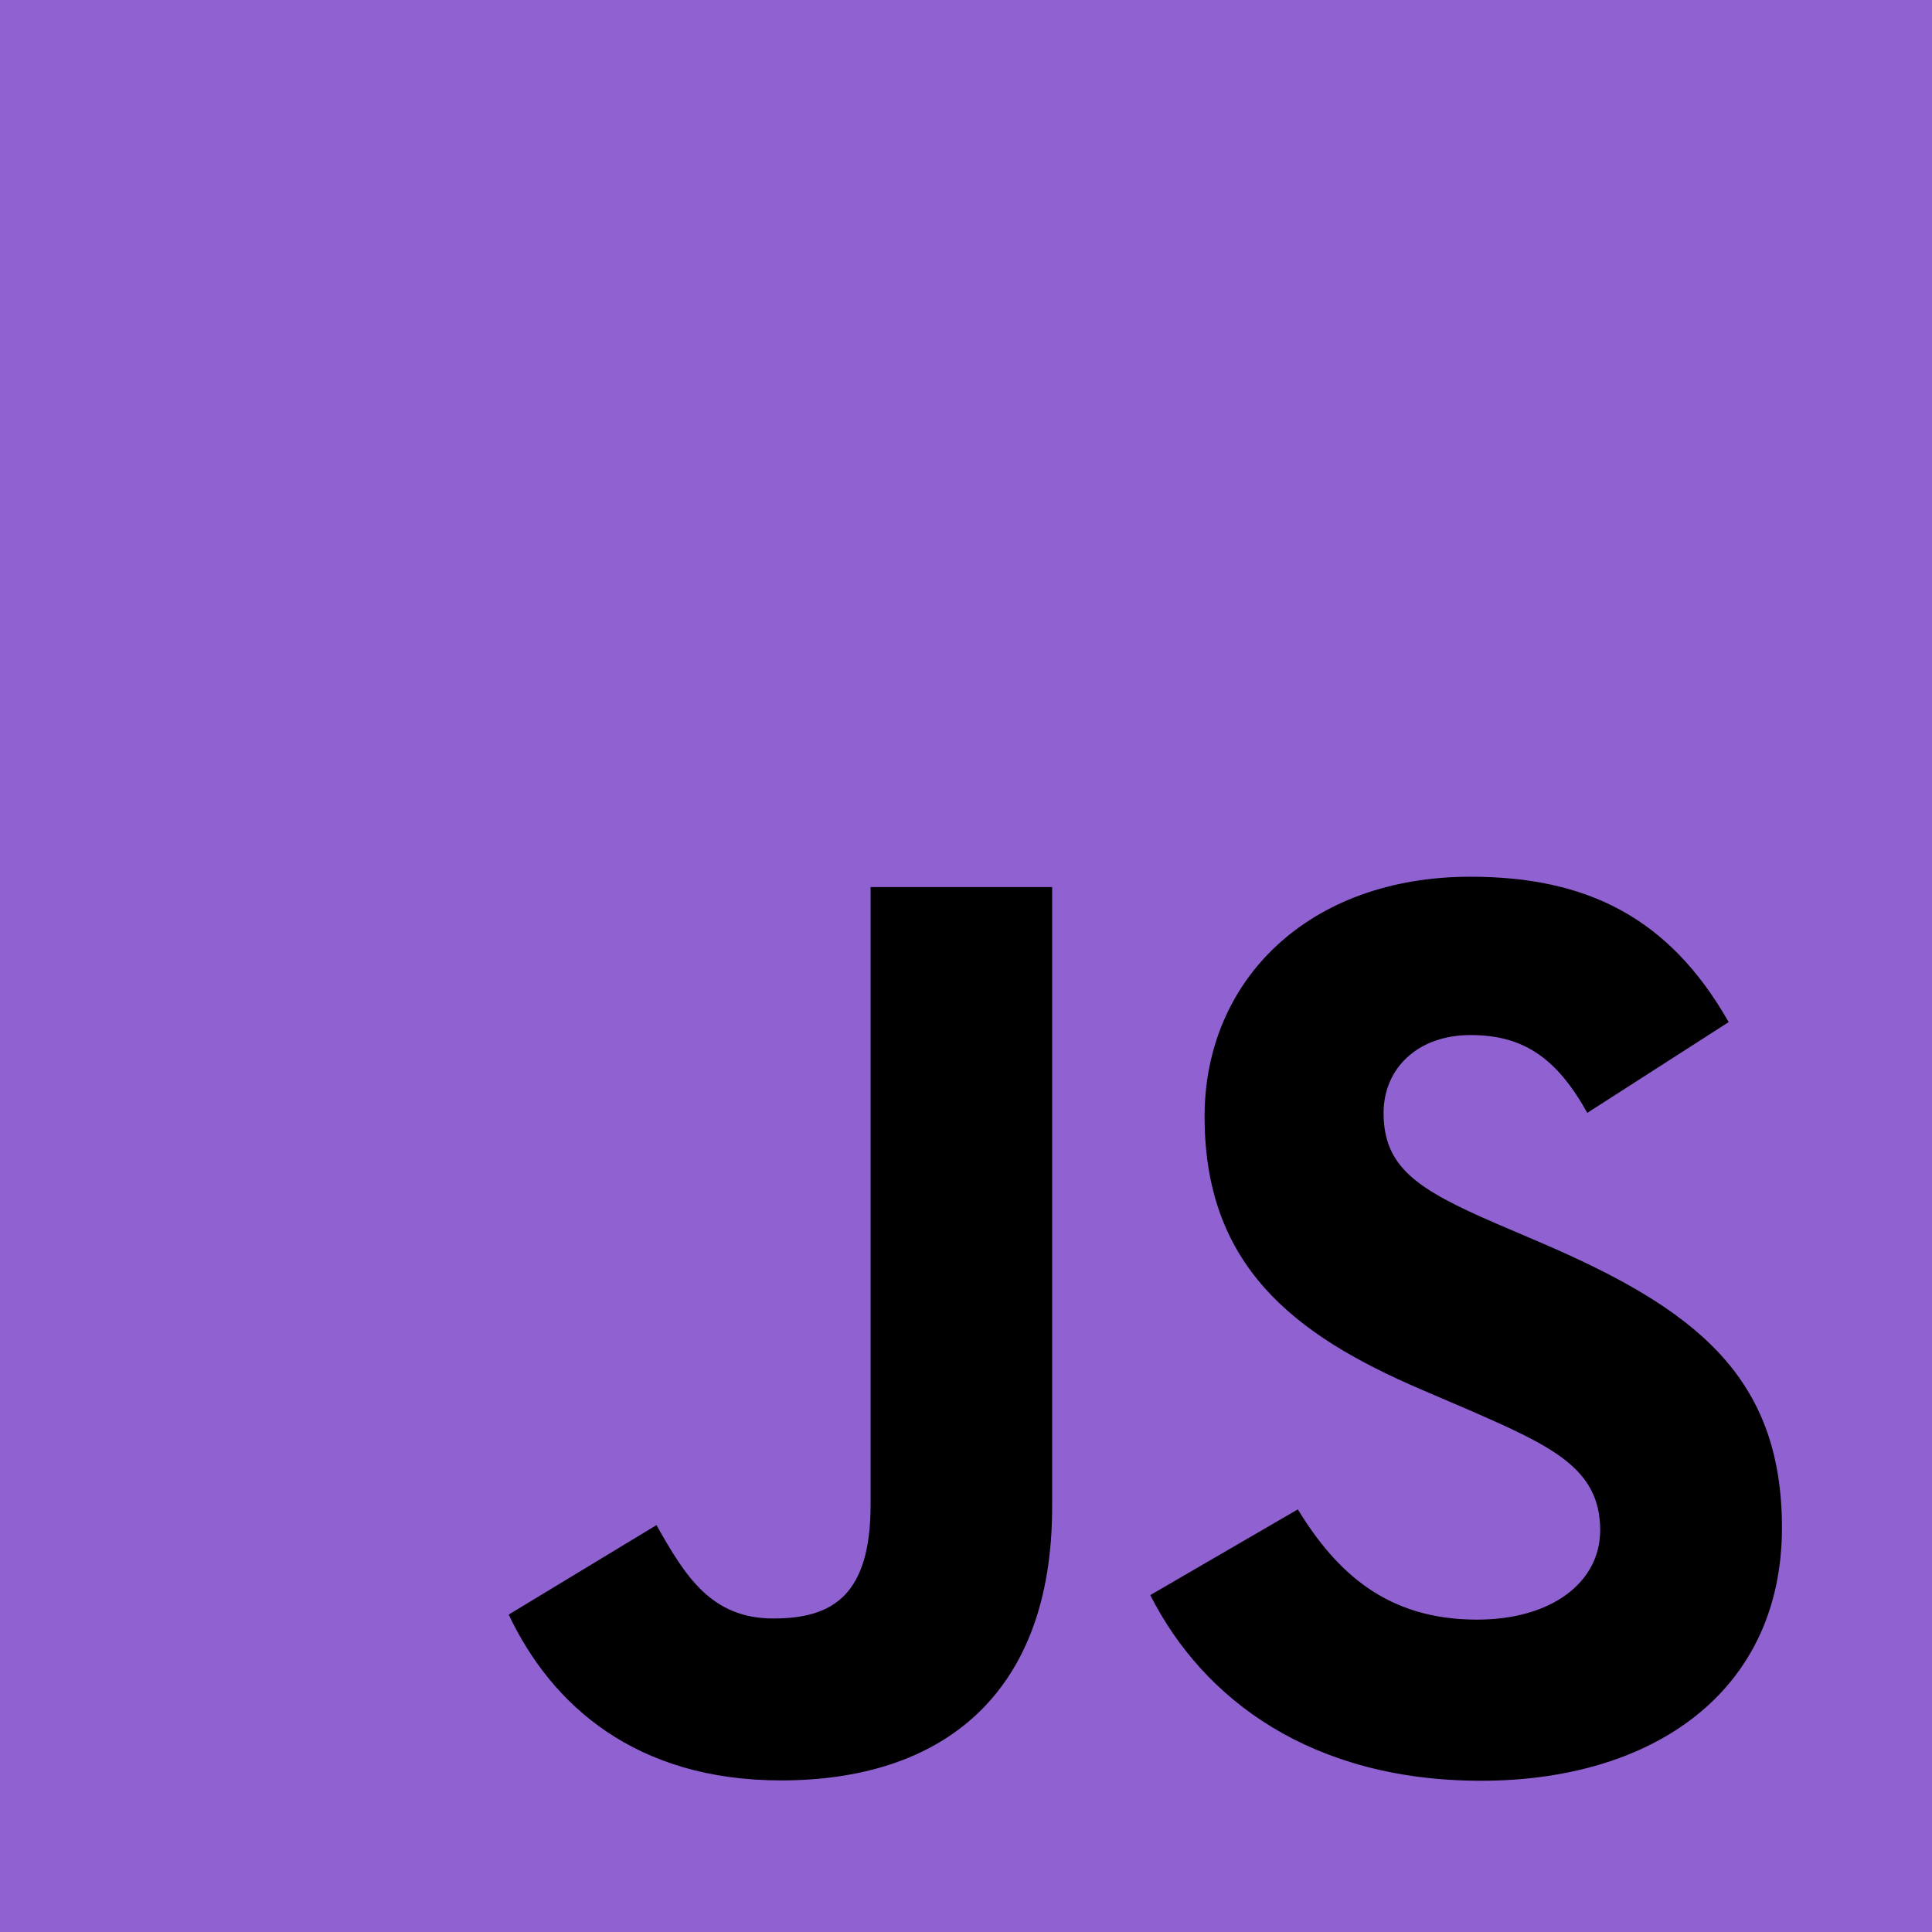
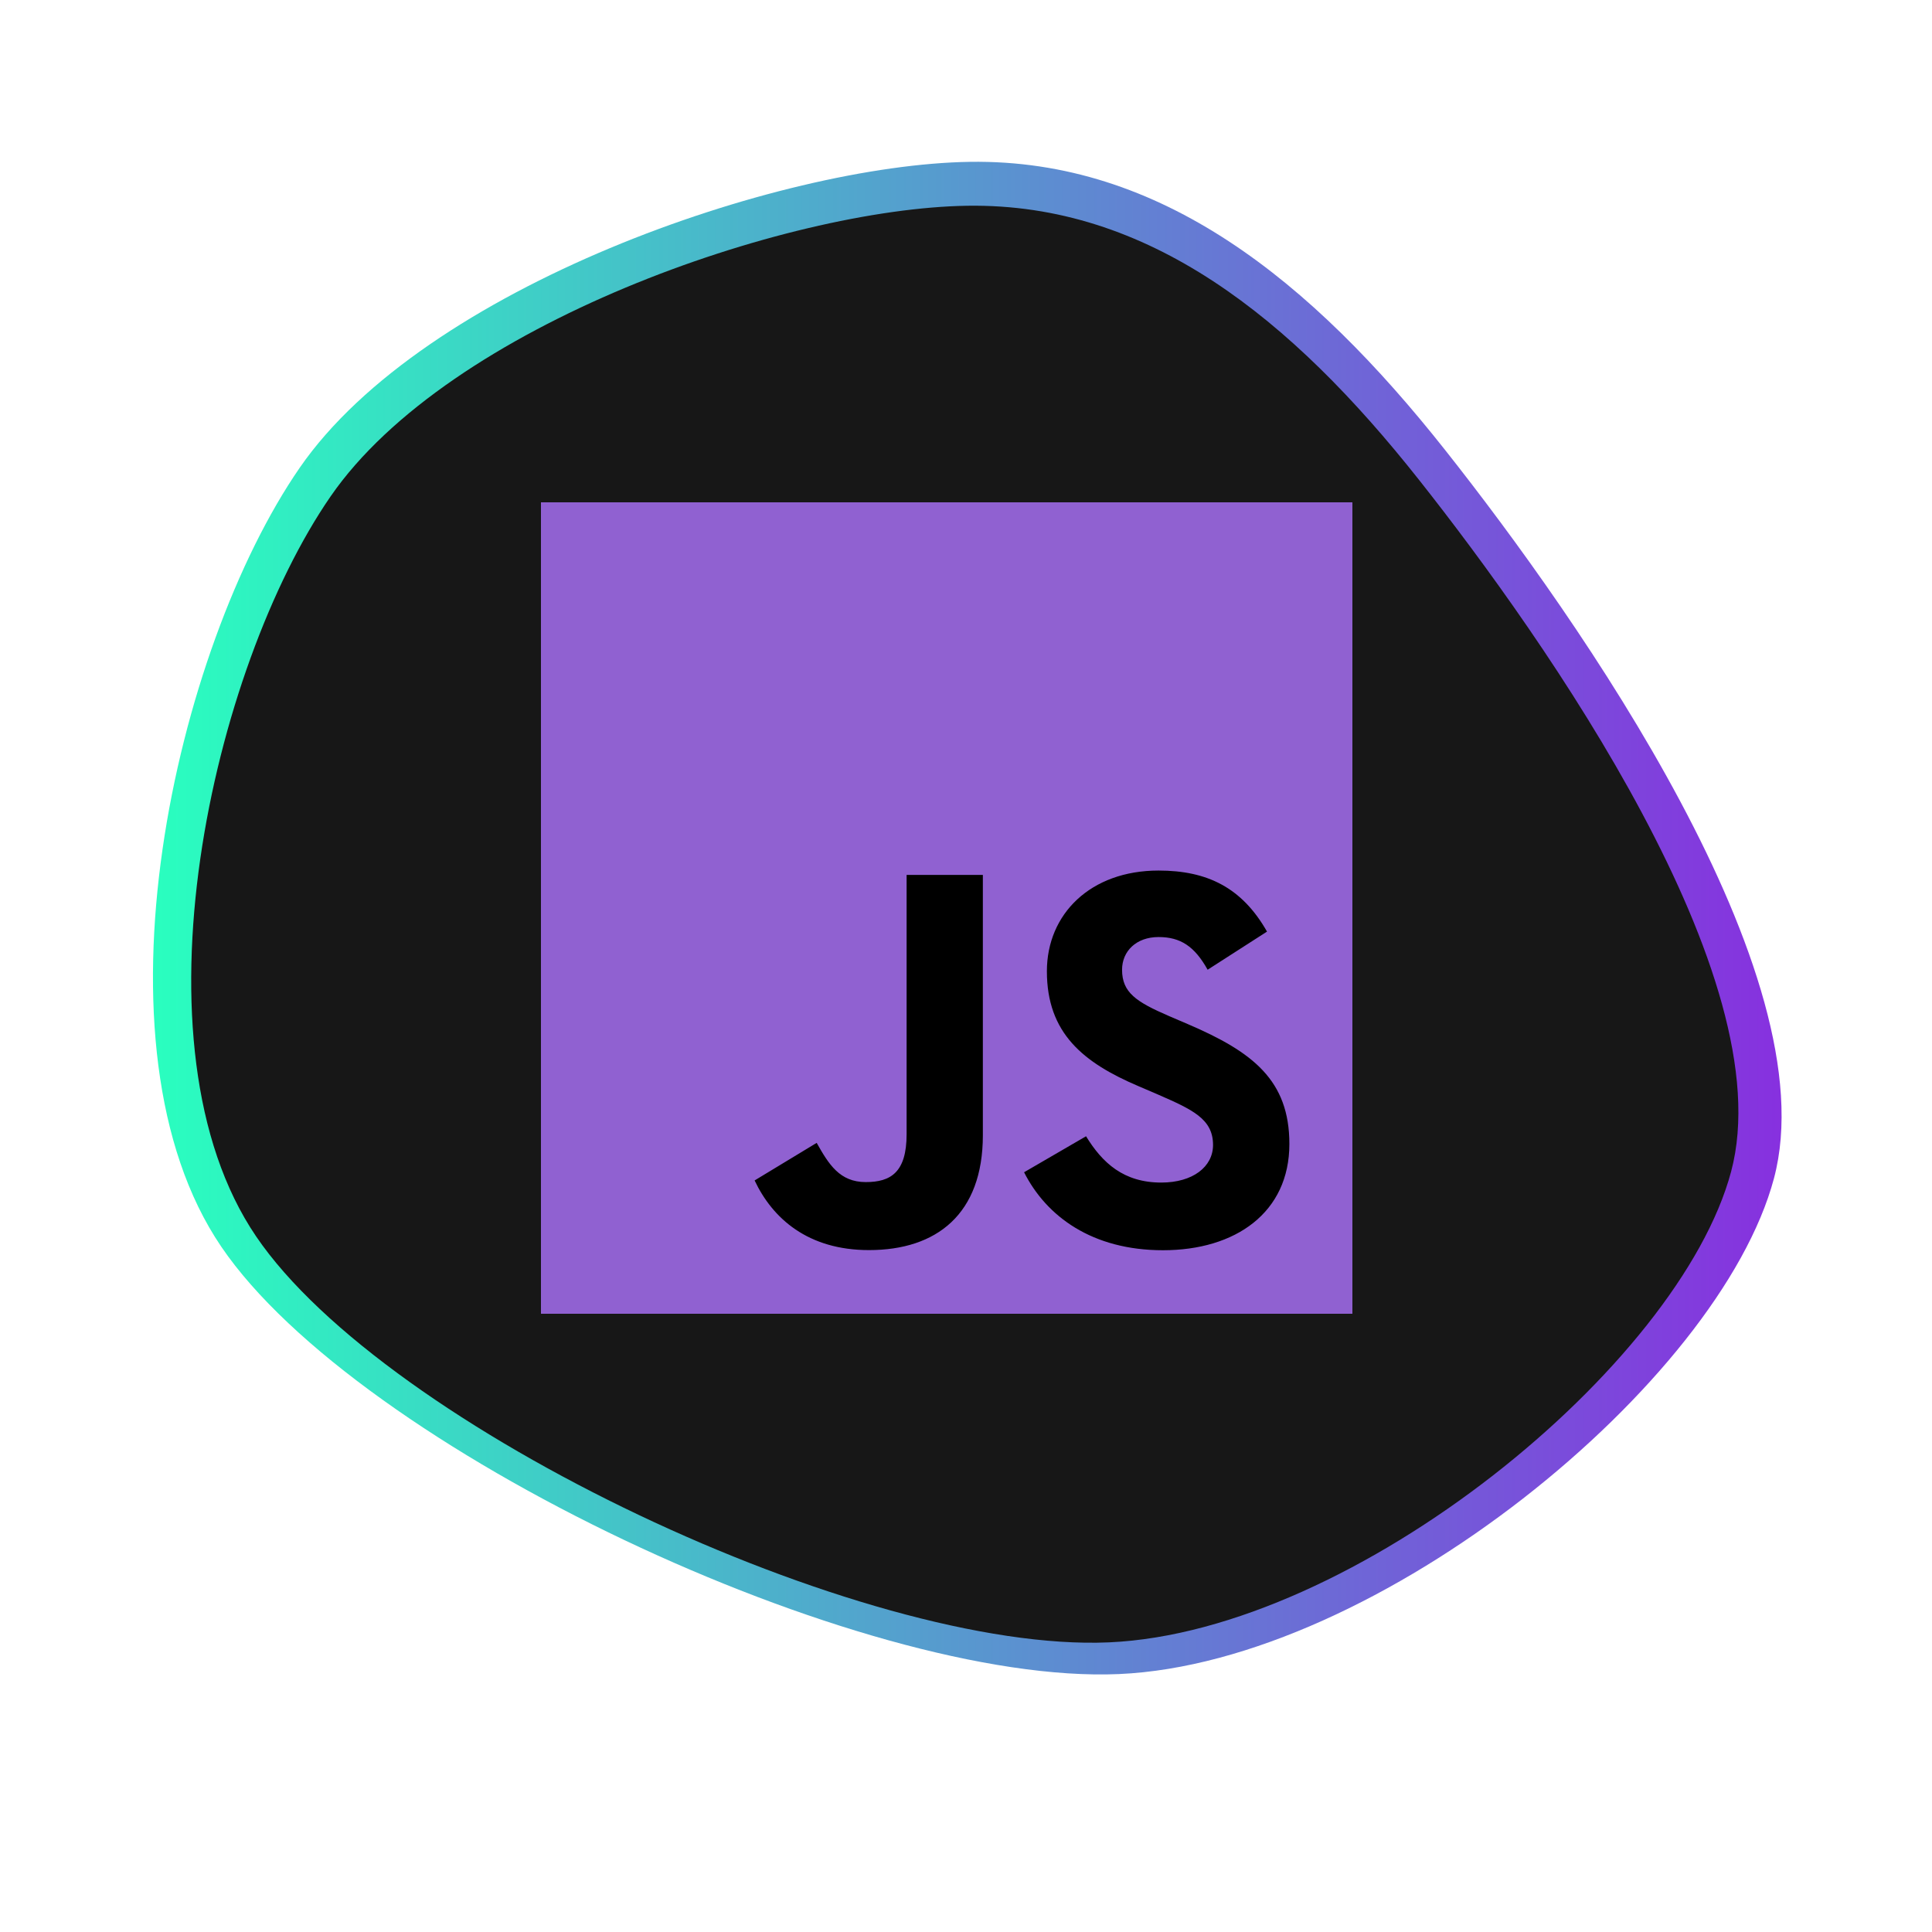
- <svg xmlns="http://www.w3.org/2000/svg" viewBox="0 0 630 630">
-   <rect width="630" height="630" fill="#9061d1" />
-   <path d="m423.2 492.19c12.69 20.72 29.2 35.95 58.4 35.95 24.53 0 40.2-12.26 40.2-29.2 0-20.3-16.1-27.49-43.1-39.3l-14.8-6.35c-42.72-18.2-71.1-41-71.1-89.2 0-44.4 33.83-78.2 86.7-78.2 37.64 0 64.7 13.1 84.2 47.4l-46.1 29.6c-10.15-18.2-21.1-25.37-38.1-25.37-17.34 0-28.33 11-28.33 25.37 0 17.76 11 24.95 36.4 35.95l14.8 6.34c50.3 21.57 78.7 43.56 78.7 93 0 53.3-41.87 82.5-98.1 82.5-54.98 0-90.5-26.2-107.88-60.54zm-209.13 5.13c9.3 16.5 17.76 30.45 38.1 30.45 19.45 0 31.72-7.61 31.72-37.2v-201.3h59.2v202.1c0 61.3-35.94 89.2-88.4 89.2-47.4 0-74.85-24.53-88.81-54.075z" />
+ <svg xmlns="http://www.w3.org/2000/svg" viewBox="0 0 600 600" width="600" height="600">
+   <path d="M448.822,139.791C407.199,87.173,360.471,49.346,301.178,50.262C241.885,51.178,131.806,89.136,93.063,145.288C54.319,201.44,26.309,324.738,68.717,387.173C111.126,449.607,267.147,523.429,347.513,519.895C427.88,516.361,534.031,429.319,550.916,365.969C567.801,302.618,490.445,192.408,448.822,139.791C407.199,87.173,360.471,49.346,301.178,50.262" fill="url(&quot;#SvgjsLinearGradient1001&quot;)" stroke-width="0" stroke="hsl(340, 45%, 30%)" />
+   <defs>
+     <radialGradient id="SvgjsRadialGradient1000">
+       <stop stop-color="hsl(340, 45%, 50%)" offset="0" />
+       <stop stop-color="hsl(340, 45%, 80%)" offset="1" />
+     </radialGradient>
+     <linearGradient id="SvgjsLinearGradient1001">
+       <stop stop-color="hsl(162, 100%, 58%)" offset="0" />
+       <stop stop-color="hsl(270, 73%, 53%)" offset="1" />
+     </linearGradient>
+   </defs>
+   <g transform="scale(0.95)">
+     <g transform="translate(15, 17)">
+       <path d="M448.822,139.791C407.199,87.173,360.471,49.346,301.178,50.262C241.885,51.178,131.806,89.136,93.063,145.288C54.319,201.44,26.309,324.738,68.717,387.173C111.126,449.607,267.147,523.429,347.513,519.895C427.88,516.361,534.031,429.319,550.916,365.969C567.801,302.618,490.445,192.408,448.822,139.791C407.199,87.173,360.471,49.346,301.178,50.262" fill="#171717" />
+     </g>
+   </g>
+   <g transform="scale(0.4)">
+     <g transform="translate(420, 390)">
+       <rect width="630" height="630" fill="#9061d1" />
+       <path d="m423.2 492.19c12.69 20.72 29.2 35.95 58.4 35.95 24.53 0 40.2-12.26 40.2-29.2 0-20.3-16.1-27.49-43.1-39.3l-14.8-6.35c-42.72-18.2-71.1-41-71.1-89.2 0-44.4 33.83-78.2 86.7-78.2 37.64 0 64.7 13.1 84.2 47.4l-46.1 29.6c-10.15-18.2-21.1-25.37-38.1-25.37-17.34 0-28.33 11-28.33 25.37 0 17.76 11 24.95 36.4 35.95l14.8 6.34c50.3 21.57 78.7 43.56 78.7 93 0 53.3-41.87 82.5-98.1 82.5-54.98 0-90.5-26.2-107.88-60.54zm-209.13 5.13c9.3 16.5 17.76 30.45 38.1 30.45 19.45 0 31.72-7.61 31.72-37.2v-201.3h59.2v202.1c0 61.3-35.94 89.2-88.4 89.2-47.4 0-74.85-24.53-88.81-54.075z" />
+     </g>
+   </g>
</svg>
